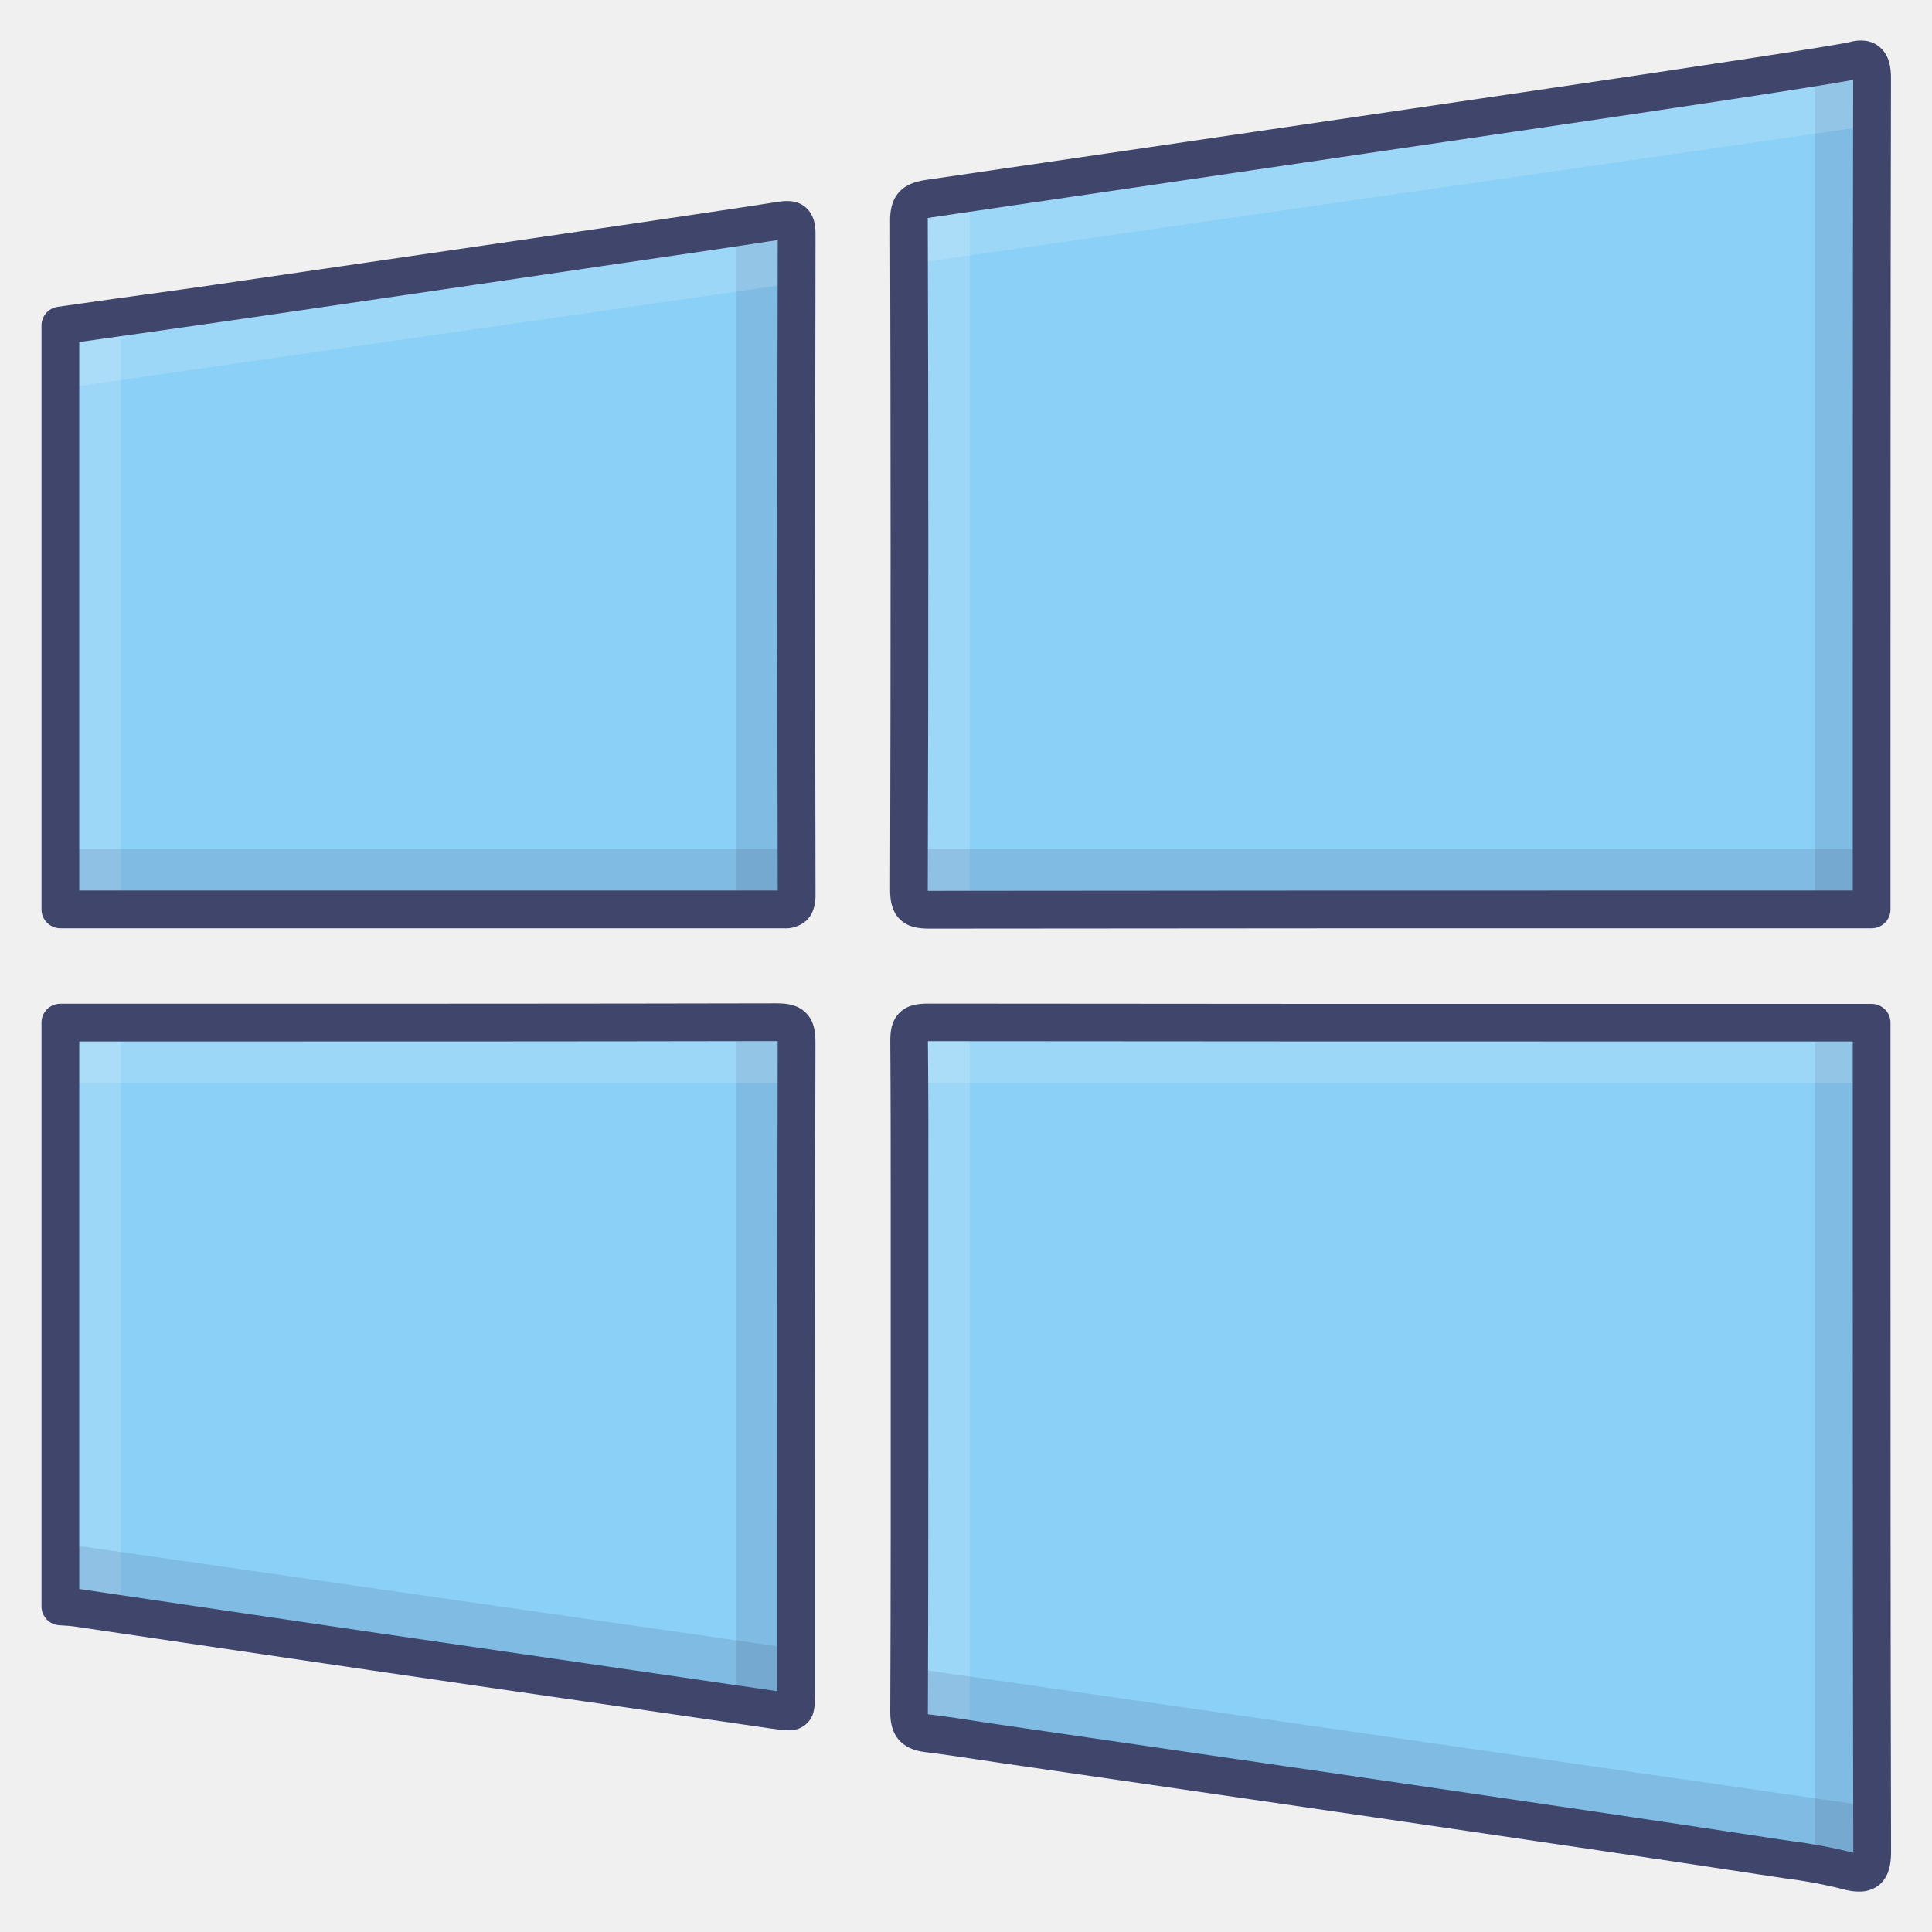
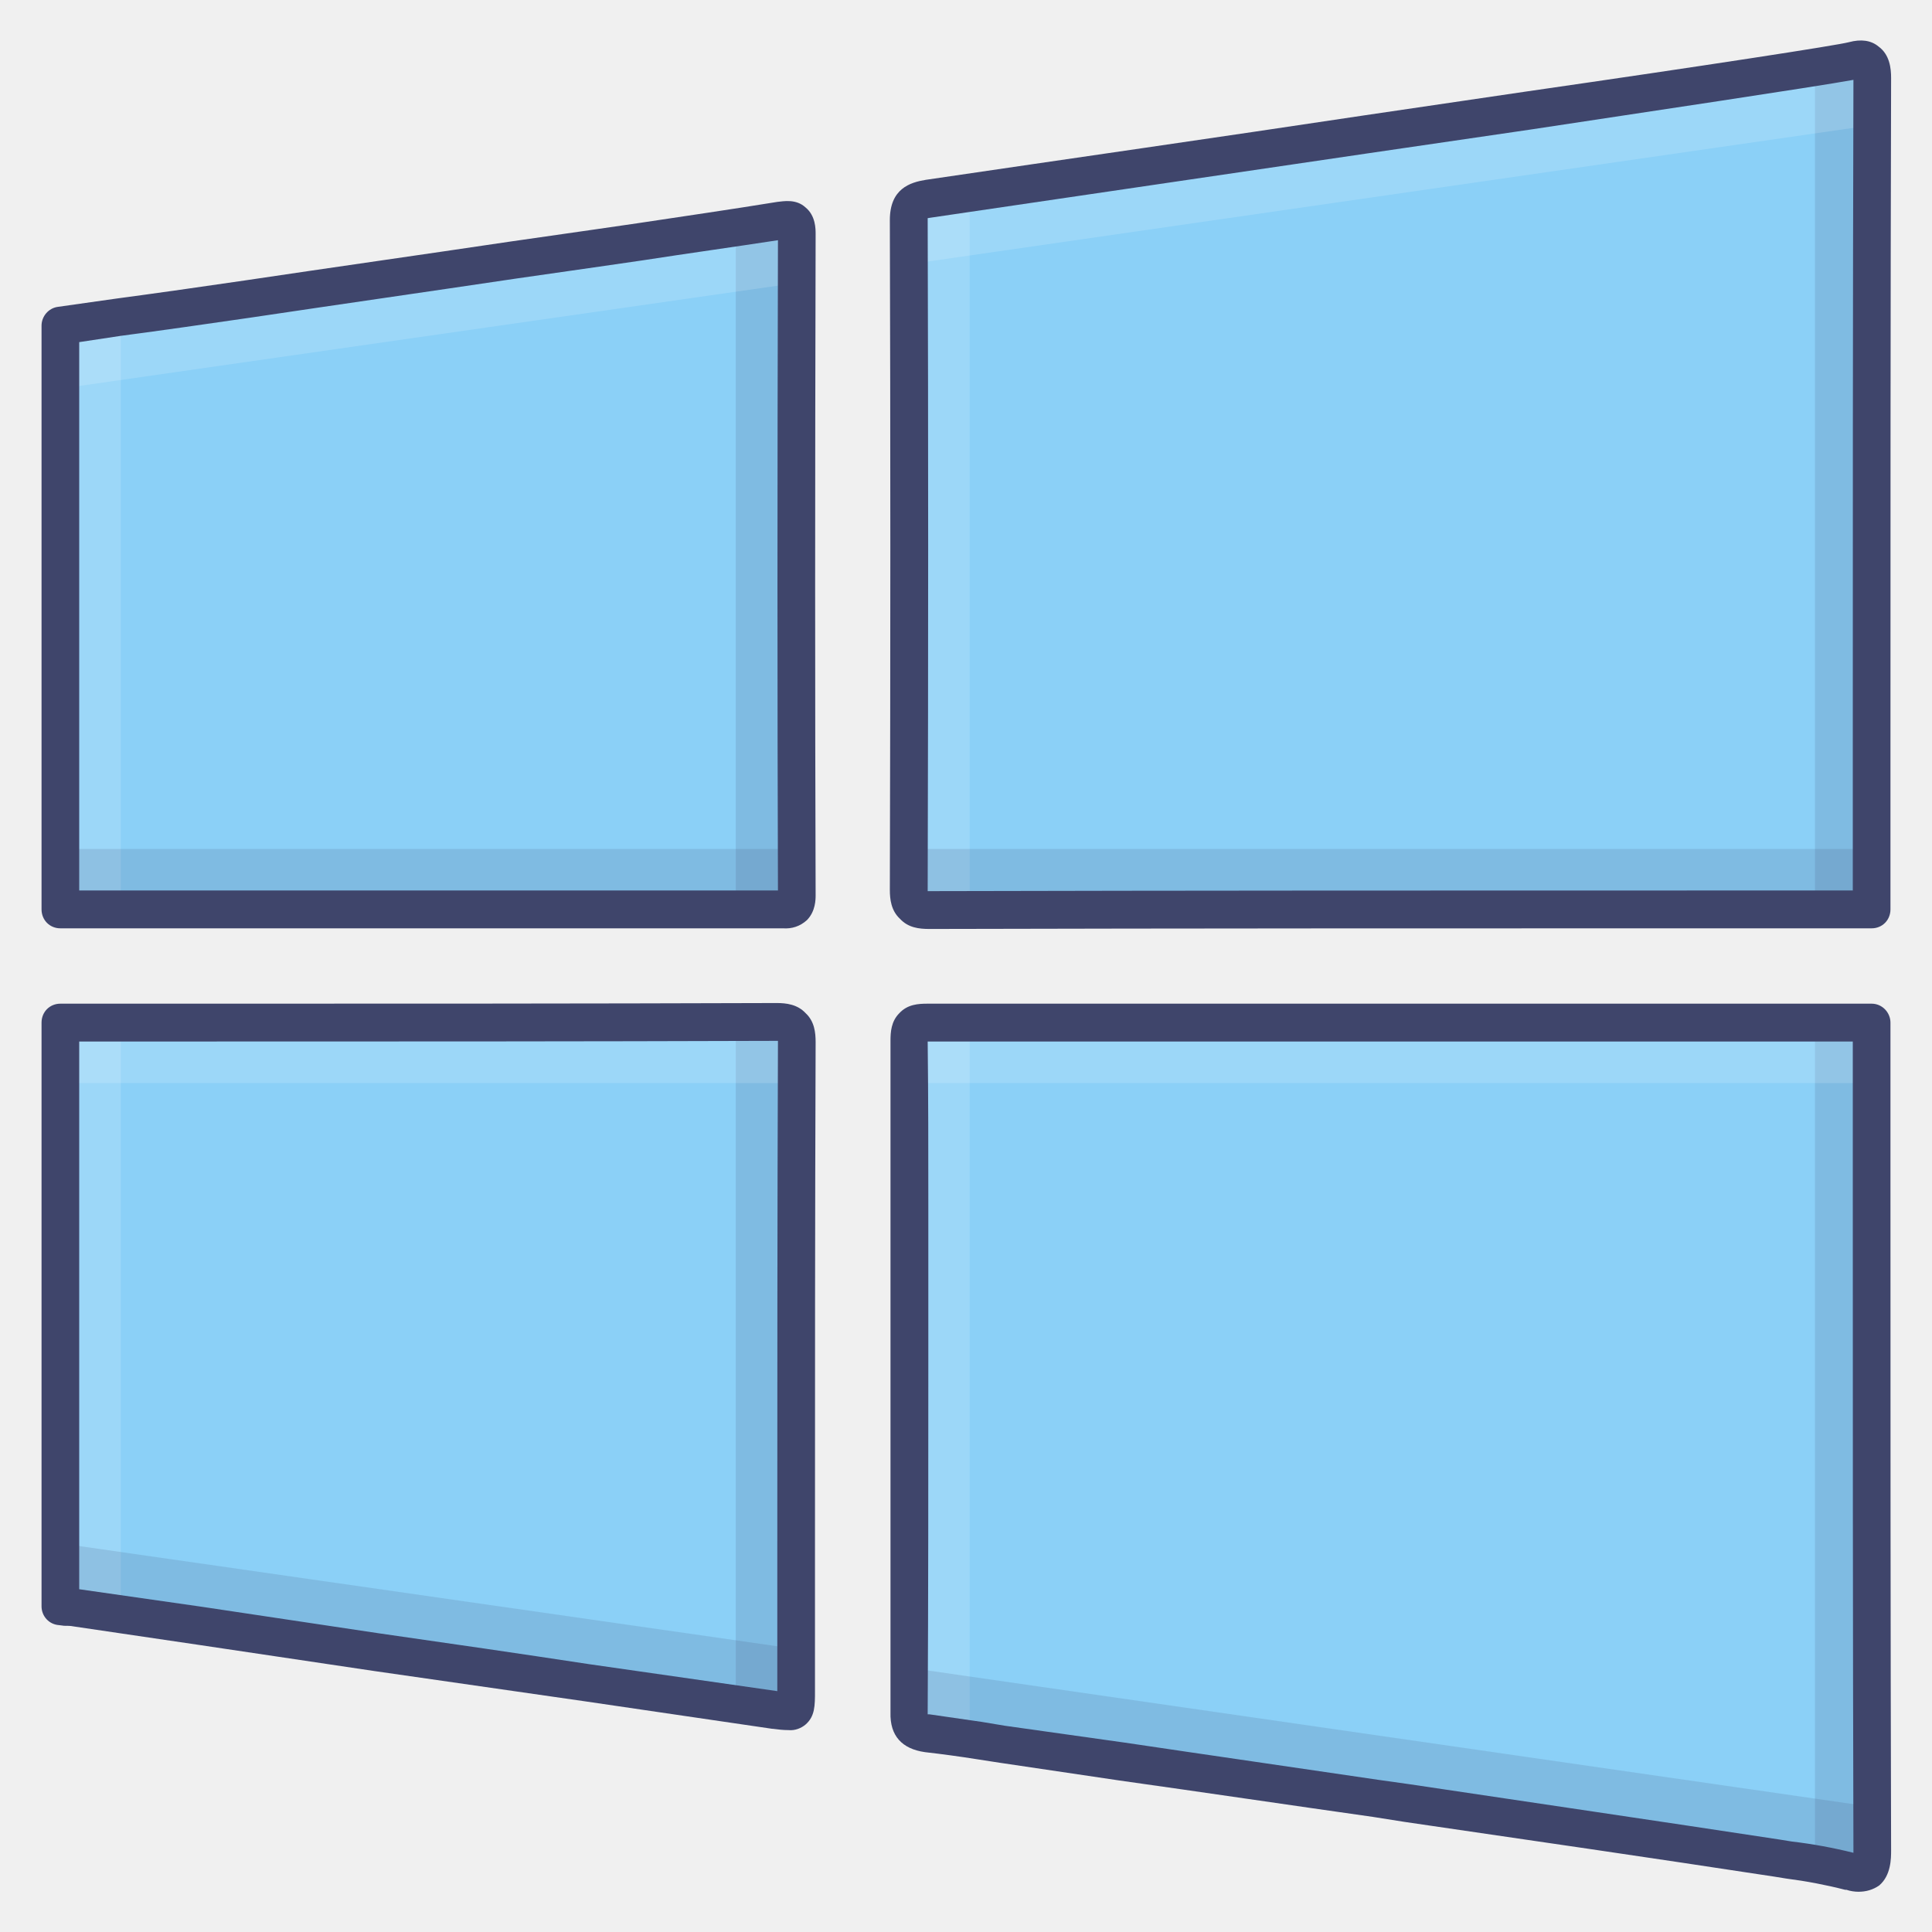
- <svg xmlns="http://www.w3.org/2000/svg" viewBox="0 0 512 512">
+ <svg xmlns="http://www.w3.org/2000/svg" xmlns:xlink="http://www.w3.org/1999/xlink" width="12pt" height="12pt" viewBox="0 0 12 12" version="1.1">
  <defs>
-     <style>.cls-1{fill:#8bd0f7;}.cls-2{opacity:0.15;}.cls-3{fill:#3f456b;}.cls-4{fill:#fff;}</style>
+     <filter id="alpha" filterUnits="objectBoundingBox" x="0%" y="0%" width="100%" height="100%">
+       <feColorMatrix type="matrix" in="SourceGraphic" values="0 0 0 0 1 0 0 0 0 1 0 0 0 0 1 0 0 0 1 0" />
+     </filter>
+     <mask id="mask0">
+       <g filter="url(#alpha)">
+         <rect x="0" y="0" width="12" height="12" style="fill:rgb(0%,0%,0%);fill-opacity:0.149;stroke:none;" />
+       </g>
+     </mask>
+     <clipPath id="clip1">
+       <rect x="0" y="0" width="12" height="12" />
+     </clipPath>
+     <g id="surface5" clip-path="url(#clip1)">
+       <path style=" stroke:none;fill-rule:nonzero;fill:rgb(24.706%,27.059%,41.961%);fill-opacity:1;" d="M 4.57 5.648 L 4.57 1.43 L 4.945 1.359 L 4.945 5.648 Z M 4.57 5.648 " />
+     </g>
+     <mask id="mask1">
+       <g filter="url(#alpha)">
+         <rect x="0" y="0" width="12" height="12" style="fill:rgb(0%,0%,0%);fill-opacity:0.149;stroke:none;" />
+       </g>
+     </mask>
+     <clipPath id="clip2">
+       <rect x="0" y="0" width="12" height="12" />
+     </clipPath>
+     <g id="surface8" clip-path="url(#clip2)">
+       <path style=" stroke:none;fill-rule:nonzero;fill:rgb(24.706%,27.059%,41.961%);fill-opacity:1;" d="M 11.273 5.648 L 11.273 0.438 L 11.648 0.352 L 11.648 5.648 Z M 11.273 5.648 " />
+     </g>
+     <mask id="mask2">
+       <g filter="url(#alpha)">
+         <rect x="0" y="0" width="12" height="12" style="fill:rgb(0%,0%,0%);fill-opacity:0.149;stroke:none;" />
+       </g>
+     </mask>
+     <clipPath id="clip3">
+       <rect x="0" y="0" width="12" height="12" />
+     </clipPath>
+     <g id="surface11" clip-path="url(#clip3)">
+       <path style=" stroke:none;fill-rule:nonzero;fill:rgb(100%,100%,100%);fill-opacity:1;" d="M 0.375 5.648 L 0.375 2.027 L 0.75 1.969 L 0.75 5.648 Z M 0.375 5.648 " />
+     </g>
+     <mask id="mask3">
+       <g filter="url(#alpha)">
+         <rect x="0" y="0" width="12" height="12" style="fill:rgb(0%,0%,0%);fill-opacity:0.149;stroke:none;" />
+       </g>
+     </mask>
+     <clipPath id="clip4">
+       <rect x="0" y="0" width="12" height="12" />
+     </clipPath>
+     <g id="surface14" clip-path="url(#clip4)">
+       <path style=" stroke:none;fill-rule:nonzero;fill:rgb(100%,100%,100%);fill-opacity:1;" d="M 5.648 5.648 L 5.648 1.293 L 6.023 1.219 L 6.023 5.648 Z M 5.648 5.648 " />
+     </g>
+     <mask id="mask4">
+       <g filter="url(#alpha)">
+         <rect x="0" y="0" width="12" height="12" style="fill:rgb(0%,0%,0%);fill-opacity:0.149;stroke:none;" />
+       </g>
+     </mask>
+     <clipPath id="clip5">
+       <rect x="0" y="0" width="12" height="12" />
+     </clipPath>
+     <g id="surface17" clip-path="url(#clip5)">
+       <path style=" stroke:none;fill-rule:nonzero;fill:rgb(100%,100%,100%);fill-opacity:1;" d="M 0.379 2.035 L 4.938 1.371 L 4.945 1.758 L 0.375 2.414 Z M 0.379 2.035 " />
+     </g>
+     <mask id="mask5">
+       <g filter="url(#alpha)">
+         <rect x="0" y="0" width="12" height="12" style="fill:rgb(0%,0%,0%);fill-opacity:0.149;stroke:none;" />
+       </g>
+     </mask>
+     <clipPath id="clip6">
+       <rect x="0" y="0" width="12" height="12" />
+     </clipPath>
+     <g id="surface20" clip-path="url(#clip6)">
+       <path style=" stroke:none;fill-rule:nonzero;fill:rgb(100%,100%,100%);fill-opacity:1;" d="M 5.668 1.262 L 11.609 0.395 L 11.602 0.781 L 5.648 1.641 Z M 5.668 1.262 " />
+     </g>
+     <mask id="mask6">
+       <g filter="url(#alpha)">
+         <rect x="0" y="0" width="12" height="12" style="fill:rgb(0%,0%,0%);fill-opacity:0.149;stroke:none;" />
+       </g>
+     </mask>
+     <clipPath id="clip7">
+       <rect x="0" y="0" width="12" height="12" />
+     </clipPath>
+     <g id="surface23" clip-path="url(#clip7)">
+       <path style=" stroke:none;fill-rule:nonzero;fill:rgb(24.706%,27.059%,41.961%);fill-opacity:1;" d="M 0.375 5.273 L 4.945 5.273 L 4.945 5.648 L 0.375 5.648 Z M 0.375 5.273 " />
+     </g>
+     <mask id="mask7">
+       <g filter="url(#alpha)">
+         <rect x="0" y="0" width="12" height="12" style="fill:rgb(0%,0%,0%);fill-opacity:0.149;stroke:none;" />
+       </g>
+     </mask>
+     <clipPath id="clip8">
+       <rect x="0" y="0" width="12" height="12" />
+     </clipPath>
+     <g id="surface26" clip-path="url(#clip8)">
+       <path style=" stroke:none;fill-rule:nonzero;fill:rgb(24.706%,27.059%,41.961%);fill-opacity:1;" d="M 5.648 5.273 L 11.625 5.273 L 11.625 5.648 L 5.648 5.648 Z M 5.648 5.273 " />
+     </g>
+     <mask id="mask8">
+       <g filter="url(#alpha)">
+         <rect x="0" y="0" width="12" height="12" style="fill:rgb(0%,0%,0%);fill-opacity:0.149;stroke:none;" />
+       </g>
+     </mask>
+     <clipPath id="clip9">
+       <rect x="0" y="0" width="12" height="12" />
+     </clipPath>
+     <g id="surface29" clip-path="url(#clip9)">
+       <path style=" stroke:none;fill-rule:nonzero;fill:rgb(24.706%,27.059%,41.961%);fill-opacity:1;" d="M 4.57 6.352 L 4.57 10.57 L 4.945 10.641 L 4.945 6.352 Z M 4.57 6.352 " />
+     </g>
+     <mask id="mask9">
+       <g filter="url(#alpha)">
+         <rect x="0" y="0" width="12" height="12" style="fill:rgb(0%,0%,0%);fill-opacity:0.149;stroke:none;" />
+       </g>
+     </mask>
+     <clipPath id="clip10">
+       <rect x="0" y="0" width="12" height="12" />
+     </clipPath>
+     <g id="surface32" clip-path="url(#clip10)">
+       <path style=" stroke:none;fill-rule:nonzero;fill:rgb(24.706%,27.059%,41.961%);fill-opacity:1;" d="M 11.273 6.352 L 11.273 11.562 L 11.648 11.648 L 11.648 6.352 Z M 11.273 6.352 " />
+     </g>
+     <mask id="mask10">
+       <g filter="url(#alpha)">
+         <rect x="0" y="0" width="12" height="12" style="fill:rgb(0%,0%,0%);fill-opacity:0.149;stroke:none;" />
+       </g>
+     </mask>
+     <clipPath id="clip11">
+       <rect x="0" y="0" width="12" height="12" />
+     </clipPath>
+     <g id="surface35" clip-path="url(#clip11)">
+       <path style=" stroke:none;fill-rule:nonzero;fill:rgb(100%,100%,100%);fill-opacity:1;" d="M 0.375 6.352 L 0.375 9.973 L 0.75 10.031 L 0.75 6.352 Z M 0.375 6.352 " />
+     </g>
+     <mask id="mask11">
+       <g filter="url(#alpha)">
+         <rect x="0" y="0" width="12" height="12" style="fill:rgb(0%,0%,0%);fill-opacity:0.149;stroke:none;" />
+       </g>
+     </mask>
+     <clipPath id="clip12">
+       <rect x="0" y="0" width="12" height="12" />
+     </clipPath>
+     <g id="surface38" clip-path="url(#clip12)">
+       <path style=" stroke:none;fill-rule:nonzero;fill:rgb(100%,100%,100%);fill-opacity:1;" d="M 5.648 6.352 L 5.648 10.707 L 6.023 10.781 L 6.023 6.352 Z M 5.648 6.352 " />
+     </g>
+     <mask id="mask12">
+       <g filter="url(#alpha)">
+         <rect x="0" y="0" width="12" height="12" style="fill:rgb(0%,0%,0%);fill-opacity:0.149;stroke:none;" />
+       </g>
+     </mask>
+     <clipPath id="clip13">
+       <rect x="0" y="0" width="12" height="12" />
+     </clipPath>
+     <g id="surface41" clip-path="url(#clip13)">
+       <path style=" stroke:none;fill-rule:nonzero;fill:rgb(24.706%,27.059%,41.961%);fill-opacity:1;" d="M 0.379 9.965 L 4.938 10.629 L 4.945 10.242 L 0.375 9.586 Z M 0.379 9.965 " />
+     </g>
+     <mask id="mask13">
+       <g filter="url(#alpha)">
+         <rect x="0" y="0" width="12" height="12" style="fill:rgb(0%,0%,0%);fill-opacity:0.149;stroke:none;" />
+       </g>
+     </mask>
+     <clipPath id="clip14">
+       <rect x="0" y="0" width="12" height="12" />
+     </clipPath>
+     <g id="surface44" clip-path="url(#clip14)">
+       <path style=" stroke:none;fill-rule:nonzero;fill:rgb(24.706%,27.059%,41.961%);fill-opacity:1;" d="M 5.668 10.738 L 11.609 11.605 L 11.602 11.219 L 5.648 10.359 Z M 5.668 10.738 " />
+     </g>
+     <mask id="mask14">
+       <g filter="url(#alpha)">
+         <rect x="0" y="0" width="12" height="12" style="fill:rgb(0%,0%,0%);fill-opacity:0.149;stroke:none;" />
+       </g>
+     </mask>
+     <clipPath id="clip15">
+       <rect x="0" y="0" width="12" height="12" />
+     </clipPath>
+     <g id="surface47" clip-path="url(#clip15)">
+       <path style=" stroke:none;fill-rule:nonzero;fill:rgb(100%,100%,100%);fill-opacity:1;" d="M 0.375 6.352 L 4.945 6.352 L 4.945 6.727 L 0.375 6.727 Z M 0.375 6.352 " />
+     </g>
+     <mask id="mask15">
+       <g filter="url(#alpha)">
+         <rect x="0" y="0" width="12" height="12" style="fill:rgb(0%,0%,0%);fill-opacity:0.149;stroke:none;" />
+       </g>
+     </mask>
+     <clipPath id="clip16">
+       <rect x="0" y="0" width="12" height="12" />
+     </clipPath>
+     <g id="surface50" clip-path="url(#clip16)">
+       <path style=" stroke:none;fill-rule:nonzero;fill:rgb(100%,100%,100%);fill-opacity:1;" d="M 5.648 6.352 L 11.625 6.352 L 11.625 6.727 L 5.648 6.727 Z M 5.648 6.352 " />
+     </g>
  </defs>
-   <g id="Colors">
-     <g id="sirlkN.tif">
-       <path class="cls-1" d="M496,241q-124.85,0-249.69.09c-4.11,0-5.44-.81-5.43-5.25q.26-88.77,0-177.54c0-4.28,1.63-5.15,5.12-5.66q79.38-11.58,158.73-23.31C432.79,25.21,488,17,491.32,16c3.68-1,4.8.72,4.8,4.69Q495.9,130.84,496,241Z" />
-       <path class="cls-1" d="M490.38,496c-7.38-2-13-2.65-19.48-3.64C435.48,487,400,481.78,364.57,476.58q-49.47-7.26-99-14.4c-6.63-1-13.25-2.05-19.89-2.87-3.48-.42-4.83-1.63-4.82-5.53.18-39.66.11-79.32.11-119,0-19.67.12-39.35-.09-59,0-4,1.11-4.86,4.94-4.85q125.09.16,250.16.08,0,109.7.14,219.38C496.16,495.19,495.19,497.07,490.38,496Z" />
-       <path class="cls-1" d="M16,86.31C32.52,84,49,81.65,65.55,79.25q46.31-6.73,92.59-13.57c16.2-2.38,32.41-4.69,48.59-7.22,3.16-.49,4.35-.17,4.35,3.47q-.17,87.62,0,175.25c0,4.28-2.15,3.84-4.86,3.84Q111.12,241,16,241Z" />
-       <path class="cls-1" d="M16,271q94.89,0,189.77-.1c4.27,0,5.35,1.06,5.33,5.33q-.22,86-.1,172c0,5.86,0,5.78-5.64,4.95q-52.77-7.71-105.56-15.36Q60,432,20.19,426c-1.38-.21-2.79-.24-4.19-.35Z" />
-     </g>
-     <g class="cls-2">
-       <polygon class="cls-3" points="195 241 195 61 211 58 211 241 195 241" />
-     </g>
-     <g class="cls-2">
-       <polygon class="cls-3" points="481 241 481 18.7 497 15 497 241 481 241" />
-     </g>
-     <g class="cls-2">
-       <polygon class="cls-4" points="16 241 16 86.57 32 84 32 241 16 241" />
-     </g>
-     <g class="cls-2">
-       <polygon class="cls-4" points="241 241 241 55.1 257 52 257 241 241 241" />
-     </g>
-     <g class="cls-2">
-       <polygon class="cls-4" points="16.17 86.9 210.75 58.56 211 75 16 103 16.17 86.9" />
-     </g>
-     <g class="cls-2">
-       <polygon class="cls-4" points="241.91 53.79 495.4 16.87 495.01 33.41 241 70 241.91 53.79" />
-     </g>
-     <g class="cls-2">
-       <rect class="cls-3" height="16" width="195" x="16" y="225" />
-     </g>
-     <g class="cls-2">
-       <rect class="cls-3" height="16" width="255" x="241" y="225" />
-     </g>
-     <g class="cls-2">
-       <polygon class="cls-3" points="195 271 195 451 211 454 211 271 195 271" />
-     </g>
-     <g class="cls-2">
-       <polygon class="cls-3" points="481 271 481 493.3 497 497 497 271 481 271" />
-     </g>
-     <g class="cls-2">
-       <polygon class="cls-4" points="16 271 16 425.43 32 428 32 271 16 271" />
-     </g>
-     <g class="cls-2">
-       <polygon class="cls-4" points="241 271 241 456.9 257 460 257 271 241 271" />
-     </g>
-     <g class="cls-2">
-       <polygon class="cls-3" points="16.17 425.1 210.75 453.44 211 437 16 409 16.17 425.1" />
-     </g>
-     <g class="cls-2">
-       <polygon class="cls-3" points="241.91 458.21 495.4 495.13 495.01 478.6 241 442 241.91 458.21" />
-     </g>
-     <g class="cls-2">
-       <rect class="cls-4" height="16" width="195" x="16" y="271" />
-     </g>
-     <g class="cls-2">
-       <rect class="cls-4" height="16" width="255" x="241" y="271" />
-     </g>
-   </g>
-   <g id="Lines">
-     <g data-name="sirlkN.tif" id="sirlkN.tif-2">
-       <path class="cls-3" d="M246.27,246.09c-2.78,0-5.64-.31-7.85-2.52s-2.53-5.32-2.53-7.74c.18-62.39.17-120.45,0-177.52,0-8.28,5.35-10,9.4-10.62q57.78-8.43,115.56-16.95L404,24.39c48.5-7.13,83-12.43,85.94-13.2,3.24-.87,5.88-.51,7.93,1.06,2.93,2.25,3.26,5.9,3.26,8.45C501,81.28,501,142.88,501,202.46V241a5,5,0,0,1-5,5H454.16c-68.12,0-138.56,0-207.83.09Zm-.38-10h.42C315.6,236,386,236,454.16,236H491V202.46c0-59.42,0-120.87.11-181.31-9.9,1.92-57,8.92-85.67,13.13l-43.17,6.35q-57.78,8.5-115.56,17l-.84.14c0,.15,0,.33,0,.55.19,57.08.2,115.17,0,177.58Z" />
-       <path class="cls-3" d="M492.57,501.29a14.69,14.69,0,0,1-3.26-.4l-.24-.06a123.42,123.42,0,0,0-15.73-3l-3.19-.48c-32.66-5-65.89-9.85-98-14.57l-8.26-1.21q-33.59-4.92-67.18-9.79l-31.79-4.61q-3.09-.45-6.17-.93c-4.47-.67-9.09-1.37-13.61-1.92-6.14-.75-9.23-4.29-9.21-10.52.15-31,.13-62.44.12-92.89q0-13,0-26.08,0-7.69,0-15.39c0-14.29,0-29.06-.11-43.58,0-2.3.22-5.23,2.4-7.43s5-2.44,7.55-2.47c69.85.09,140.88.09,209.56.08H496a5,5,0,0,1,5,5v41.64c0,58.26,0,118.49.15,177.73,0,2.13,0,6.58-3.23,9.19A8.32,8.32,0,0,1,492.57,501.29Zm-246.67-47,.41.06c4.67.57,9.36,1.28,13.9,2l6.11.91,31.78,4.62q33.6,4.88,67.2,9.79l8.26,1.21c32.16,4.71,65.41,9.59,98.09,14.58l3.14.46A135.41,135.41,0,0,1,491.14,491c0-.19,0-.4,0-.64C491,431.14,491,370.9,491,312.64V276H455.42c-68.67,0-139.67,0-209.51-.08.15,14.51.13,29.24.11,43.49q0,7.69,0,15.38,0,13.05,0,26.08c0,30.46,0,61.95-.12,92.93C245.89,454,245.9,454.16,245.9,454.29Z" />
-       <path class="cls-3" d="M207.54,246h-1.3q-80,0-160,0H16a5,5,0,0,1-5-5V86.31a5,5,0,0,1,4.3-5l15.37-2.18C41.87,77.6,53.45,76,64.83,74.3Q100.11,69.17,135.38,64l22-3.23,11.43-1.67C181,57.29,193.61,55.45,206,53.52c1.73-.27,4.95-.77,7.52,1.44s2.6,5.68,2.6,7c-.12,67.15-.11,122.83,0,175.22,0,1.09,0,4.38-2.35,6.72A8.3,8.3,0,0,1,207.54,246ZM76.72,236q64.69,0,129.39,0c-.14-51.62-.15-106.48,0-172.39-11.94,1.85-24,3.62-35.79,5.33l-11.42,1.67-22,3.24Q101.55,79,66.27,84.2c-11.4,1.66-23,3.3-34.2,4.88L21,90.65V236H76.72Z" />
-       <path class="cls-3" d="M208.94,458.55a28.69,28.69,0,0,1-4.08-.42l-.22,0-50-7.28q-27.77-4-55.53-8.09-23.51-3.44-47-6.93L19.46,431c-.73-.1-1.55-.15-2.43-.21l-1.43-.09a5,5,0,0,1-4.6-5V271a5,5,0,0,1,5-5H52.3c50.3,0,102.31,0,153.46-.11,2.61,0,5.58.29,7.82,2.53s2.53,5.21,2.52,7.82C216,322,216,368.54,216,413.54V448.2c0,3.88,0,6.66-2.43,8.77A6.64,6.64,0,0,1,208.94,458.55ZM21,421.1l32.54,4.81q23.49,3.48,47,6.93,27.77,4.07,55.53,8.08L206,448.19V413.54c0-45,0-91.55.1-137.32v-.32h-.32C154.62,276,102.6,276,52.3,276H21Z" />
-     </g>
+   <g id="surface1">
+     <path style=" stroke:none;fill-rule:nonzero;fill:rgb(54.51%,81.569%,96.863%);fill-opacity:1;" d="M 11.625 5.648 C 9.676 5.648 7.723 5.648 5.773 5.652 C 5.676 5.652 5.645 5.633 5.645 5.527 C 5.648 4.141 5.648 2.754 5.645 1.367 C 5.645 1.266 5.684 1.246 5.766 1.234 C 7.008 1.055 8.246 0.871 9.484 0.688 C 10.145 0.59 11.438 0.398 11.516 0.375 C 11.602 0.352 11.629 0.391 11.629 0.484 C 11.625 2.207 11.625 3.926 11.625 5.648 Z M 11.625 5.648 " />
+     <path style=" stroke:none;fill-rule:nonzero;fill:rgb(54.51%,81.569%,96.863%);fill-opacity:1;" d="M 11.492 11.625 C 11.32 11.578 11.188 11.562 11.035 11.539 C 10.207 11.414 9.375 11.293 8.543 11.168 C 7.773 11.055 7 10.945 6.223 10.832 C 6.07 10.809 5.914 10.785 5.758 10.766 C 5.676 10.754 5.645 10.727 5.645 10.637 C 5.648 9.707 5.648 8.777 5.648 7.848 C 5.648 7.387 5.652 6.926 5.645 6.465 C 5.645 6.371 5.672 6.352 5.762 6.352 C 7.715 6.352 9.672 6.352 11.625 6.352 C 11.625 8.066 11.625 9.781 11.629 11.492 C 11.629 11.605 11.605 11.648 11.492 11.625 Z M 11.492 11.625 " />
+     <path style=" stroke:none;fill-rule:nonzero;fill:rgb(54.51%,81.569%,96.863%);fill-opacity:1;" d="M 0.375 2.023 C 0.762 1.969 1.148 1.914 1.535 1.859 C 2.262 1.754 2.984 1.645 3.707 1.539 C 4.086 1.484 4.465 1.43 4.844 1.371 C 4.918 1.359 4.945 1.367 4.945 1.453 C 4.945 2.82 4.945 4.191 4.945 5.559 C 4.945 5.66 4.898 5.648 4.832 5.648 C 3.348 5.648 1.859 5.648 0.375 5.648 Z M 0.375 2.023 " />
+     <path style=" stroke:none;fill-rule:nonzero;fill:rgb(54.51%,81.569%,96.863%);fill-opacity:1;" d="M 0.375 6.352 C 1.859 6.352 3.34 6.352 4.824 6.348 C 4.922 6.348 4.949 6.375 4.949 6.473 C 4.945 7.816 4.945 9.16 4.945 10.504 C 4.945 10.645 4.945 10.641 4.812 10.621 C 3.988 10.5 3.164 10.383 2.34 10.262 C 1.719 10.172 1.094 10.078 0.473 9.984 C 0.441 9.98 0.406 9.98 0.375 9.977 Z M 0.375 6.352 " />
+     <use xlink:href="#surface5" mask="url(#mask0)" />
+     <use xlink:href="#surface8" mask="url(#mask1)" />
+     <use xlink:href="#surface11" mask="url(#mask2)" />
+     <use xlink:href="#surface14" mask="url(#mask3)" />
+     <use xlink:href="#surface17" mask="url(#mask4)" />
+     <use xlink:href="#surface20" mask="url(#mask5)" />
+     <use xlink:href="#surface23" mask="url(#mask6)" />
+     <use xlink:href="#surface26" mask="url(#mask7)" />
+     <use xlink:href="#surface29" mask="url(#mask8)" />
+     <use xlink:href="#surface32" mask="url(#mask9)" />
+     <use xlink:href="#surface35" mask="url(#mask10)" />
+     <use xlink:href="#surface38" mask="url(#mask11)" />
+     <use xlink:href="#surface41" mask="url(#mask12)" />
+     <use xlink:href="#surface44" mask="url(#mask13)" />
+     <use xlink:href="#surface47" mask="url(#mask14)" />
+     <use xlink:href="#surface50" mask="url(#mask15)" />
+     <path style=" stroke:none;fill-rule:nonzero;fill:rgb(24.706%,27.059%,41.961%);fill-opacity:1;" d="M 5.773 5.77 C 5.707 5.77 5.641 5.762 5.59 5.707 C 5.535 5.656 5.527 5.586 5.527 5.527 C 5.531 4.066 5.531 2.703 5.527 1.367 C 5.527 1.172 5.652 1.133 5.75 1.117 C 6.652 0.984 7.555 0.855 8.457 0.719 L 9.469 0.57 C 10.605 0.406 11.414 0.281 11.484 0.262 C 11.559 0.242 11.621 0.25 11.668 0.289 C 11.738 0.34 11.746 0.426 11.746 0.484 C 11.742 1.906 11.742 3.348 11.742 4.746 L 11.742 5.648 C 11.742 5.715 11.691 5.766 11.625 5.766 L 10.645 5.766 C 9.047 5.766 7.398 5.766 5.773 5.77 Z M 5.762 5.535 L 5.773 5.535 C 7.398 5.531 9.047 5.531 10.645 5.531 L 11.508 5.531 L 11.508 4.746 C 11.508 3.352 11.508 1.914 11.512 0.496 C 11.277 0.539 10.176 0.703 9.504 0.805 L 8.492 0.953 C 7.586 1.086 6.684 1.219 5.781 1.352 L 5.762 1.355 C 5.762 1.359 5.762 1.363 5.762 1.367 C 5.766 2.703 5.766 4.066 5.762 5.527 Z M 5.762 5.535 " />
+     <path style=" stroke:none;fill-rule:nonzero;fill:rgb(24.706%,27.059%,41.961%);fill-opacity:1;" d="M 11.543 11.75 C 11.52 11.75 11.492 11.746 11.469 11.738 L 11.461 11.738 C 11.34 11.707 11.219 11.684 11.094 11.668 L 11.02 11.656 C 10.254 11.539 9.477 11.426 8.723 11.316 L 8.527 11.285 C 8.004 11.211 7.48 11.133 6.953 11.059 L 6.211 10.949 C 6.16 10.941 6.113 10.934 6.062 10.926 C 5.961 10.91 5.852 10.895 5.746 10.883 C 5.602 10.863 5.527 10.781 5.531 10.637 C 5.531 9.91 5.531 9.172 5.531 8.457 C 5.531 8.254 5.531 8.051 5.531 7.848 C 5.531 7.727 5.531 7.605 5.531 7.488 C 5.531 7.152 5.531 6.805 5.531 6.465 C 5.531 6.41 5.535 6.344 5.586 6.293 C 5.637 6.238 5.703 6.234 5.762 6.234 C 7.398 6.234 9.066 6.234 10.676 6.234 L 11.625 6.234 C 11.691 6.234 11.742 6.289 11.742 6.352 L 11.742 7.328 C 11.742 8.695 11.742 10.105 11.746 11.492 C 11.746 11.543 11.746 11.648 11.672 11.711 C 11.633 11.738 11.59 11.75 11.543 11.75 Z M 5.762 10.648 L 5.773 10.648 C 5.883 10.664 5.992 10.68 6.098 10.695 L 6.242 10.719 L 6.988 10.824 C 7.512 10.902 8.035 10.977 8.562 11.055 L 8.754 11.082 C 9.508 11.195 10.289 11.309 11.055 11.426 L 11.129 11.438 C 11.258 11.453 11.387 11.477 11.512 11.508 C 11.512 11.504 11.512 11.5 11.512 11.492 C 11.508 10.105 11.508 8.691 11.508 7.328 L 11.508 6.469 L 10.676 6.469 C 9.062 6.469 7.398 6.469 5.762 6.469 C 5.766 6.809 5.766 7.152 5.766 7.484 C 5.766 7.605 5.766 7.727 5.766 7.848 C 5.766 8.051 5.766 8.254 5.766 8.457 C 5.766 9.172 5.766 9.91 5.762 10.637 C 5.762 10.641 5.762 10.645 5.762 10.648 Z M 5.762 10.648 " />
+     <path style=" stroke:none;fill-rule:nonzero;fill:rgb(24.706%,27.059%,41.961%);fill-opacity:1;" d="M 4.863 5.766 L 4.832 5.766 C 3.582 5.766 2.332 5.766 1.082 5.766 L 0.375 5.766 C 0.309 5.766 0.258 5.715 0.258 5.648 L 0.258 2.023 C 0.258 1.965 0.301 1.914 0.359 1.906 L 0.719 1.855 C 0.98 1.82 1.254 1.781 1.52 1.742 C 2.07 1.66 2.621 1.582 3.172 1.5 L 3.688 1.426 L 3.957 1.387 C 4.242 1.344 4.539 1.301 4.828 1.254 C 4.867 1.25 4.945 1.234 5.004 1.289 C 5.066 1.34 5.066 1.422 5.066 1.453 C 5.062 3.027 5.062 4.332 5.066 5.559 C 5.066 5.586 5.066 5.66 5.012 5.715 C 4.969 5.754 4.918 5.77 4.863 5.766 Z M 1.797 5.531 C 2.809 5.531 3.82 5.531 4.832 5.531 C 4.828 4.32 4.828 3.035 4.832 1.492 C 4.551 1.535 4.27 1.574 3.992 1.617 L 3.723 1.656 L 3.207 1.73 C 2.656 1.812 2.105 1.891 1.555 1.973 C 1.285 2.012 1.016 2.051 0.75 2.086 L 0.492 2.125 L 0.492 5.531 Z M 1.797 5.531 " />
+     <path style=" stroke:none;fill-rule:nonzero;fill:rgb(24.706%,27.059%,41.961%);fill-opacity:1;" d="M 4.898 10.746 C 4.863 10.746 4.832 10.742 4.801 10.738 L 4.797 10.738 L 3.625 10.566 C 3.191 10.504 2.758 10.441 2.324 10.379 C 1.957 10.324 1.59 10.27 1.223 10.215 L 0.457 10.102 C 0.438 10.098 0.418 10.098 0.398 10.098 L 0.367 10.094 C 0.305 10.09 0.258 10.039 0.258 9.977 L 0.258 6.352 C 0.258 6.285 0.309 6.234 0.375 6.234 L 1.227 6.234 C 2.406 6.234 3.625 6.234 4.824 6.23 C 4.883 6.23 4.953 6.238 5.004 6.293 C 5.059 6.344 5.066 6.414 5.066 6.473 C 5.062 7.547 5.062 8.637 5.062 9.691 L 5.062 10.504 C 5.062 10.594 5.062 10.66 5.004 10.711 C 4.977 10.734 4.938 10.75 4.898 10.746 Z M 0.492 9.871 L 1.254 9.98 C 1.621 10.035 1.988 10.09 2.355 10.145 C 2.789 10.207 3.223 10.27 3.656 10.336 L 4.828 10.504 L 4.828 9.691 C 4.828 8.637 4.828 7.547 4.832 6.473 L 4.832 6.465 L 4.824 6.465 C 3.625 6.469 2.406 6.469 1.227 6.469 L 0.492 6.469 Z M 0.492 9.871 " />
  </g>
</svg>
